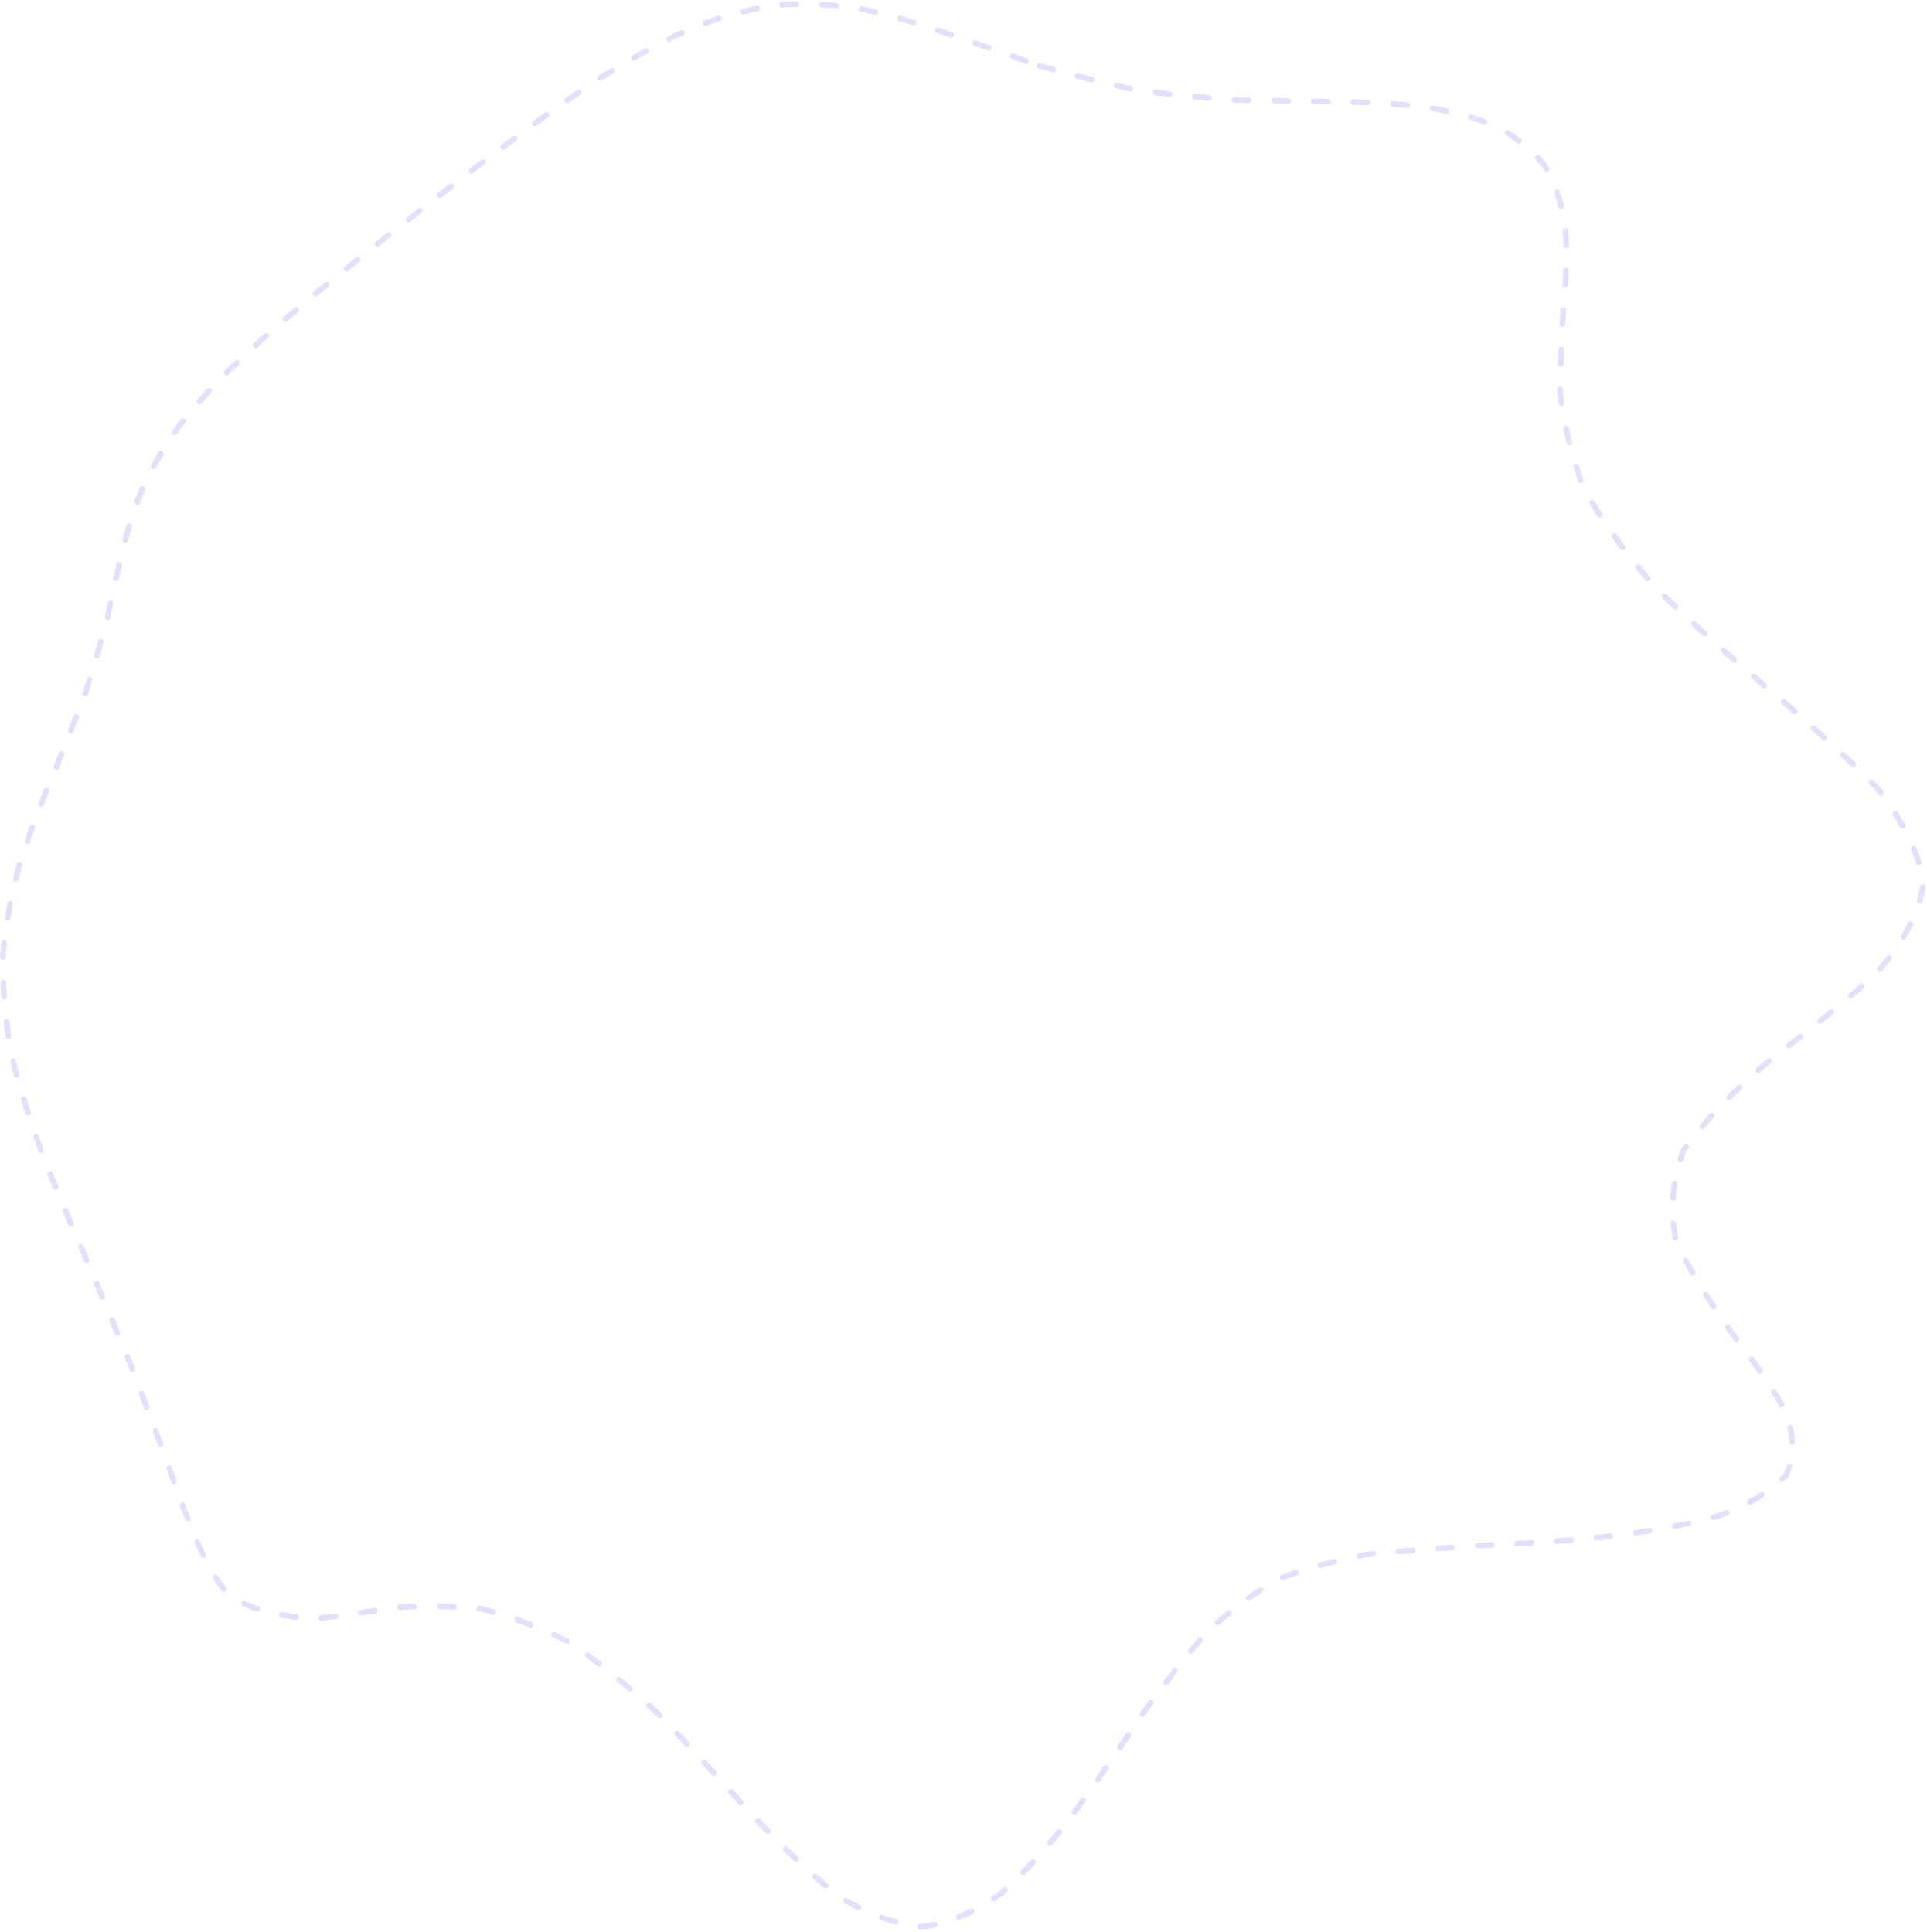
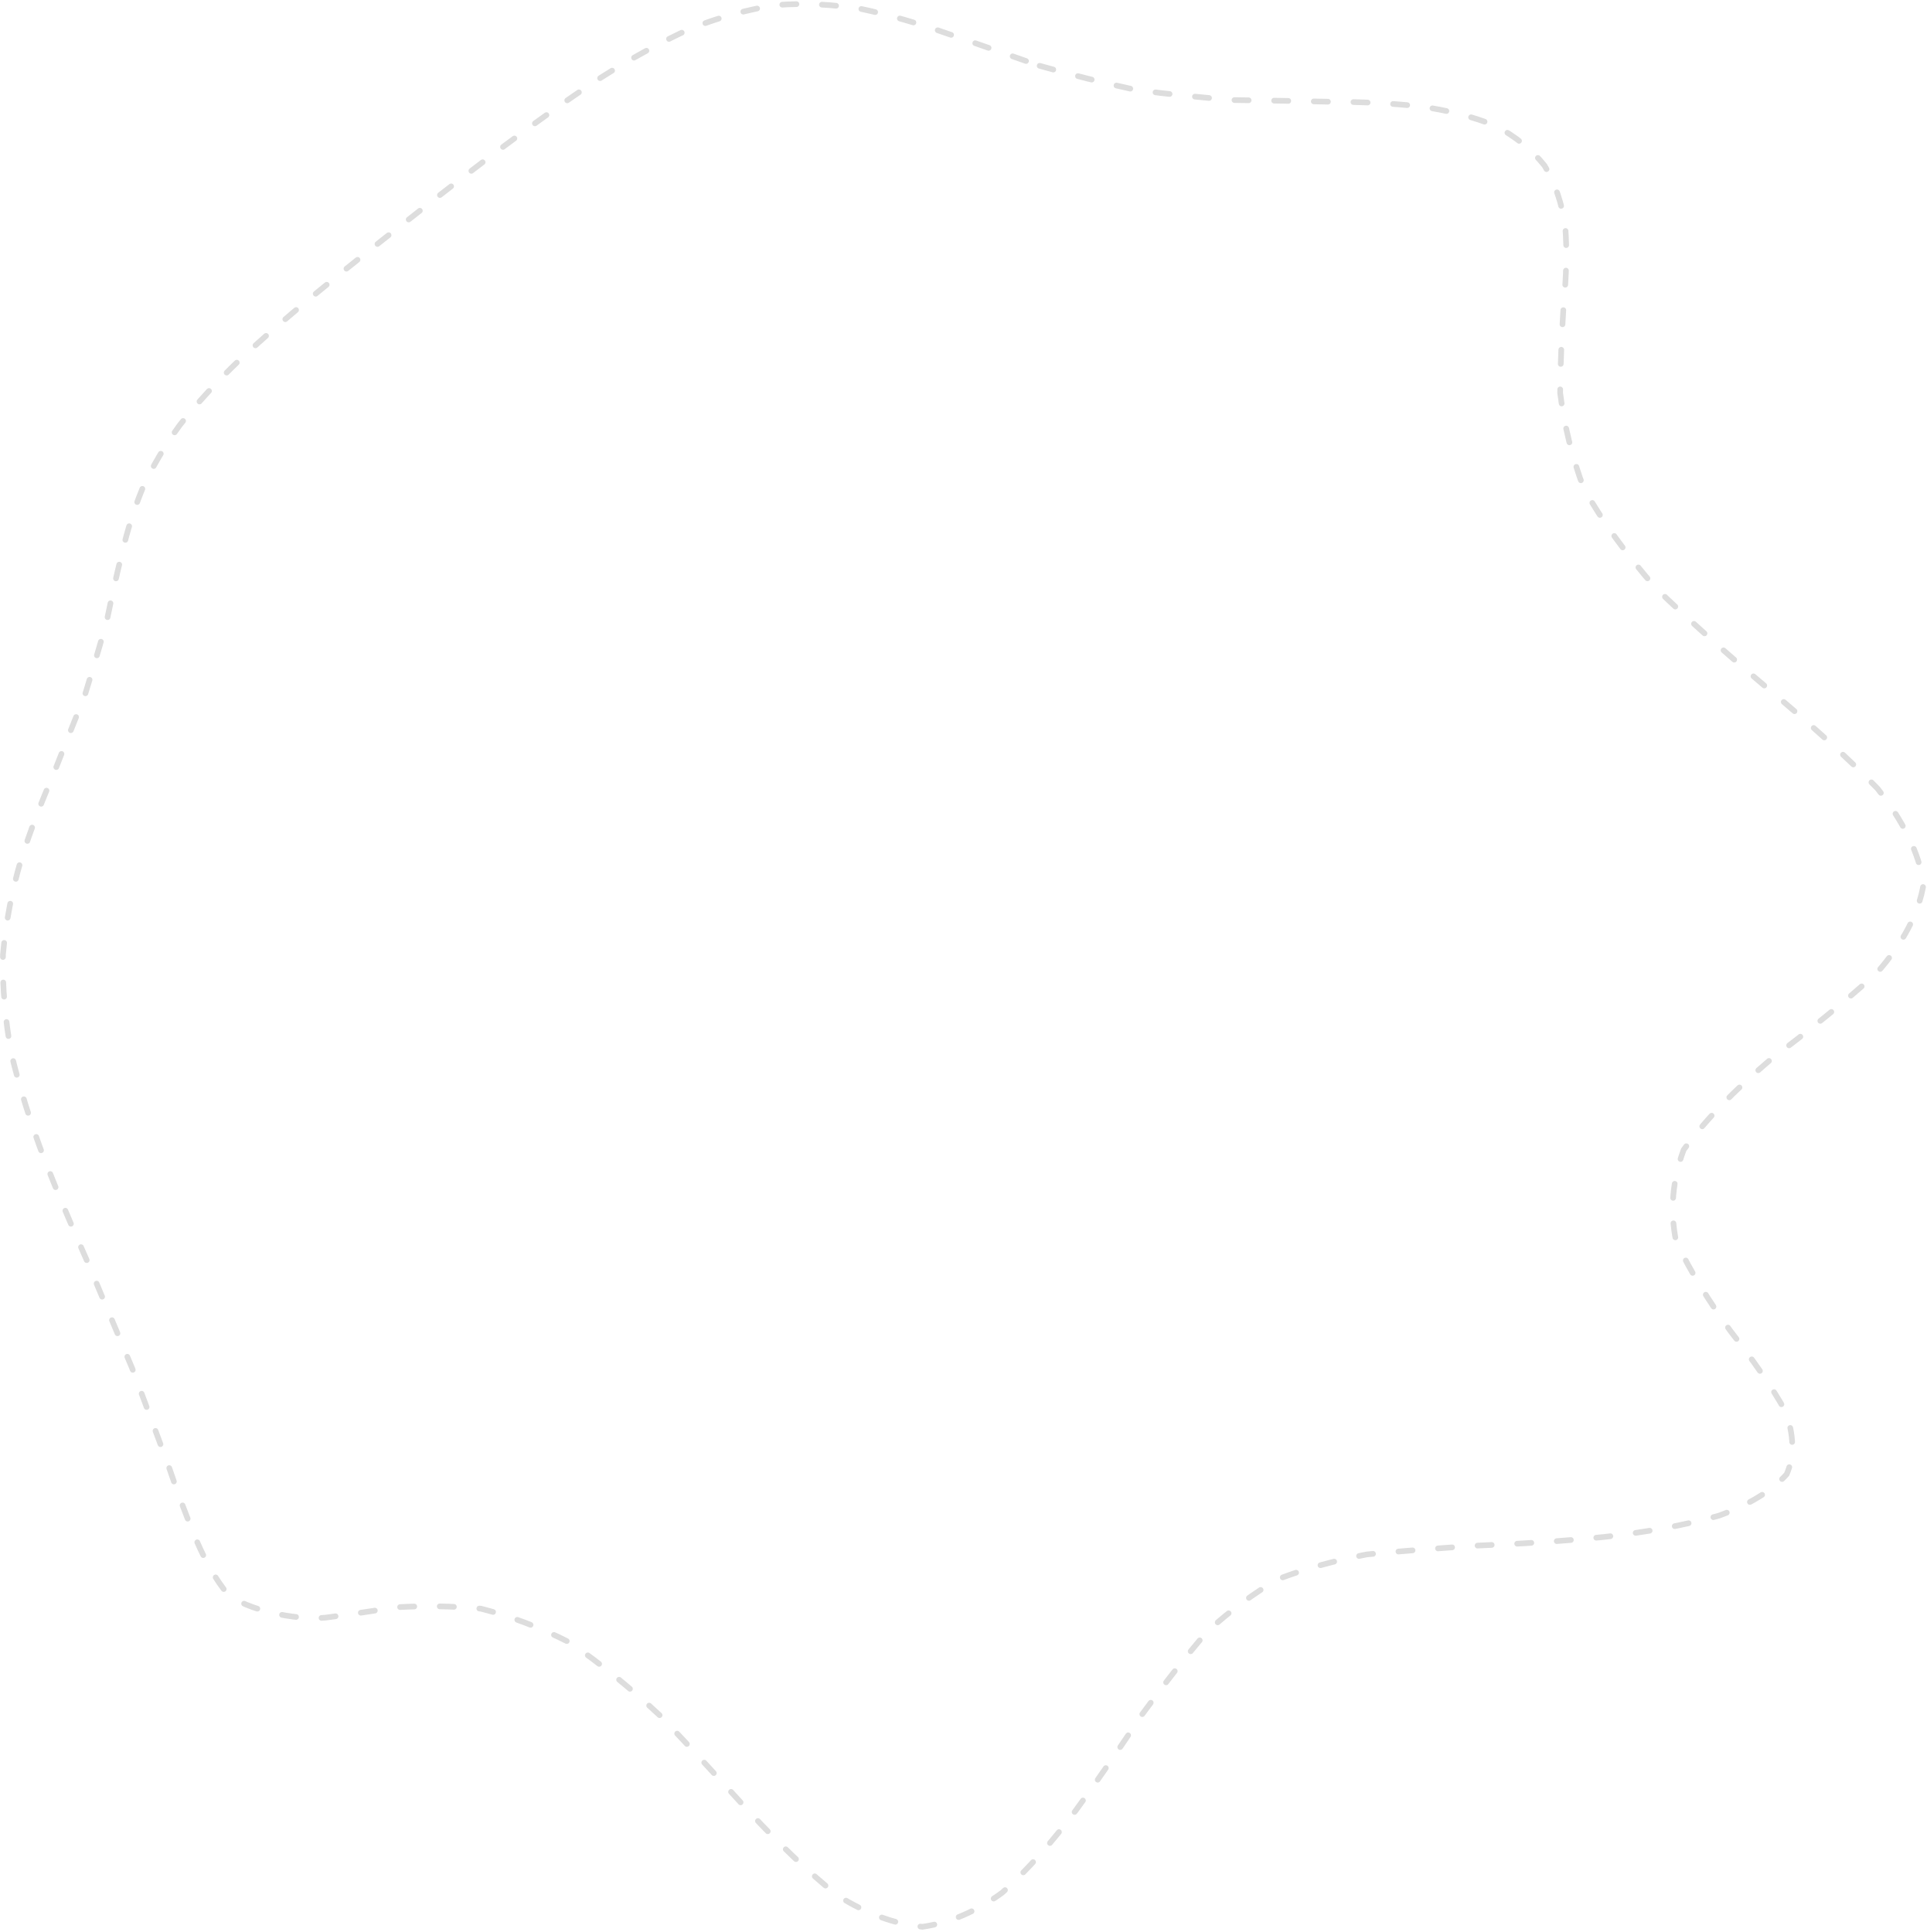
<svg xmlns="http://www.w3.org/2000/svg" width="680" height="682" viewBox="0 0 680 682" fill="none">
-   <path opacity="0.17" d="M366.92 23.228C378.086 26.389 389.4 29.249 400.822 31.726C412.322 33.264 423.905 34.427 435.485 35.325C447.07 35.487 458.552 35.642 469.807 35.919C480.871 35.963 491.51 36.473 501.553 37.608C511.176 38.979 519.942 41.221 527.7 44.372C534.774 48.085 540.625 52.805 545.129 58.49C548.887 64.79 551.304 71.985 552.421 79.987C553.086 88.498 552.807 97.668 551.856 107.378C551.25 117.435 550.694 127.91 550.622 138.719C552.01 149.723 554.658 160.977 558.973 172.44C565.492 184.002 573.969 195.726 584.35 207.56C596.585 219.399 610.036 231.301 624.096 243.212C638.189 254.998 651.341 266.729 662.613 278.338C671.566 289.681 677.178 300.868 678.925 311.851C677.192 322.53 671.531 333.059 662.354 343.467C651.105 353.716 638.09 364.002 624.483 374.373C612.192 384.848 601.847 395.334 594.23 405.852C590.201 416.588 589.382 427.367 591.504 438.077C596.577 448.927 603.278 459.546 610.673 469.787C618.526 479.912 625.271 489.417 630.134 498.179C633.193 506.548 633.37 514 630.554 520.435C625.23 526.358 617.1 531.242 606.616 535.051C594.387 538.459 580.705 540.925 566.149 542.546C551.174 544.068 536.217 545.015 521.655 545.587C507.688 546.535 494.56 547.508 482.348 548.719C471.104 550.896 460.736 553.722 451.136 557.408C442.347 562.5 434.033 568.684 426.007 576.006C418.456 584.766 410.892 594.515 403.181 605.049C395.653 616.414 387.801 627.963 379.541 639.252C371.374 650.203 362.759 659.994 353.698 668.129C344.727 674.647 335.35 678.764 325.566 680.157C315.932 679.281 305.921 675.58 295.574 669.126C285.352 660.918 275.003 650.917 264.576 639.735C254.188 628.326 243.692 616.817 233.107 605.751C222.528 595.906 211.88 587.208 201.237 579.904C190.623 574.467 180.089 570.499 169.761 567.869C159.569 566.896 149.705 566.821 140.294 567.342C131.191 568.715 122.667 570.047 114.836 571.037C104.053 572.061 86.855 568.209 80.292 562.655C76.233 557.682 72.655 551.429 69.437 544.004C65.951 535.8 62.559 526.601 59.156 516.561C55.183 505.962 51.024 494.739 46.657 483.041C41.643 471.033 36.476 458.749 31.261 446.334C25.698 433.781 20.378 421.232 15.488 408.772C10.805 396.326 6.916 384.052 4.023 372.009C1.816 360.049 0.8 348.346 1.052 336.951C2.048 325.621 4.175 314.589 7.317 303.847C10.745 293.138 14.68 282.924 18.901 273.215C22.724 263.443 26.469 254.114 29.999 245.22C32.789 236.216 35.331 227.608 37.652 219.366C39.372 211 41.125 202.97 43.074 195.265C44.897 187.39 47.253 179.795 50.296 172.421C53.734 164.833 58.106 157.391 63.449 150.064C69.459 142.416 76.493 134.794 84.461 127.145C93.054 119.115 102.436 111.014 112.482 102.81C122.898 94.252 133.746 85.621 144.893 76.977C156.09 68.129 167.405 59.404 178.747 50.946C189.91 42.568 200.993 34.679 211.971 27.462C222.651 20.708 233.233 14.868 243.703 10.103C253.88 6.077 264.016 3.281 274.13 1.772C284.028 1.043 293.99 1.528 304.087 3.186C314.038 5.293 324.215 8.281 334.642 11.954C345.056 15.499 355.795 19.321 366.909 23.227" stroke="#5A42ED" stroke-width="2" stroke-linecap="round" stroke-dasharray="5 9" />
+   <path opacity="0.17" d="M366.92 23.228C378.086 26.389 389.4 29.249 400.822 31.726C412.322 33.264 423.905 34.427 435.485 35.325C447.07 35.487 458.552 35.642 469.807 35.919C480.871 35.963 491.51 36.473 501.553 37.608C511.176 38.979 519.942 41.221 527.7 44.372C534.774 48.085 540.625 52.805 545.129 58.49C548.887 64.79 551.304 71.985 552.421 79.987C553.086 88.498 552.807 97.668 551.856 107.378C551.25 117.435 550.694 127.91 550.622 138.719C552.01 149.723 554.658 160.977 558.973 172.44C565.492 184.002 573.969 195.726 584.35 207.56C596.585 219.399 610.036 231.301 624.096 243.212C638.189 254.998 651.341 266.729 662.613 278.338C671.566 289.681 677.178 300.868 678.925 311.851C677.192 322.53 671.531 333.059 662.354 343.467C651.105 353.716 638.09 364.002 624.483 374.373C612.192 384.848 601.847 395.334 594.23 405.852C590.201 416.588 589.382 427.367 591.504 438.077C596.577 448.927 603.278 459.546 610.673 469.787C618.526 479.912 625.271 489.417 630.134 498.179C633.193 506.548 633.37 514 630.554 520.435C625.23 526.358 617.1 531.242 606.616 535.051C594.387 538.459 580.705 540.925 566.149 542.546C551.174 544.068 536.217 545.015 521.655 545.587C507.688 546.535 494.56 547.508 482.348 548.719C471.104 550.896 460.736 553.722 451.136 557.408C442.347 562.5 434.033 568.684 426.007 576.006C418.456 584.766 410.892 594.515 403.181 605.049C395.653 616.414 387.801 627.963 379.541 639.252C371.374 650.203 362.759 659.994 353.698 668.129C344.727 674.647 335.35 678.764 325.566 680.157C315.932 679.281 305.921 675.58 295.574 669.126C285.352 660.918 275.003 650.917 264.576 639.735C254.188 628.326 243.692 616.817 233.107 605.751C222.528 595.906 211.88 587.208 201.237 579.904C190.623 574.467 180.089 570.499 169.761 567.869C159.569 566.896 149.705 566.821 140.294 567.342C131.191 568.715 122.667 570.047 114.836 571.037C104.053 572.061 86.855 568.209 80.292 562.655C76.233 557.682 72.655 551.429 69.437 544.004C65.951 535.8 62.559 526.601 59.156 516.561C55.183 505.962 51.024 494.739 46.657 483.041C41.643 471.033 36.476 458.749 31.261 446.334C25.698 433.781 20.378 421.232 15.488 408.772C10.805 396.326 6.916 384.052 4.023 372.009C1.816 360.049 0.8 348.346 1.052 336.951C2.048 325.621 4.175 314.589 7.317 303.847C10.745 293.138 14.68 282.924 18.901 273.215C22.724 263.443 26.469 254.114 29.999 245.22C32.789 236.216 35.331 227.608 37.652 219.366C39.372 211 41.125 202.97 43.074 195.265C44.897 187.39 47.253 179.795 50.296 172.421C53.734 164.833 58.106 157.391 63.449 150.064C69.459 142.416 76.493 134.794 84.461 127.145C93.054 119.115 102.436 111.014 112.482 102.81C122.898 94.252 133.746 85.621 144.893 76.977C156.09 68.129 167.405 59.404 178.747 50.946C189.91 42.568 200.993 34.679 211.971 27.462C222.651 20.708 233.233 14.868 243.703 10.103C253.88 6.077 264.016 3.281 274.13 1.772C284.028 1.043 293.99 1.528 304.087 3.186C314.038 5.293 324.215 8.281 334.642 11.954C345.056 15.499 355.795 19.321 366.909 23.227" stroke="#333333" stroke-width="2" stroke-linecap="round" stroke-dasharray="5 9" />
</svg>
